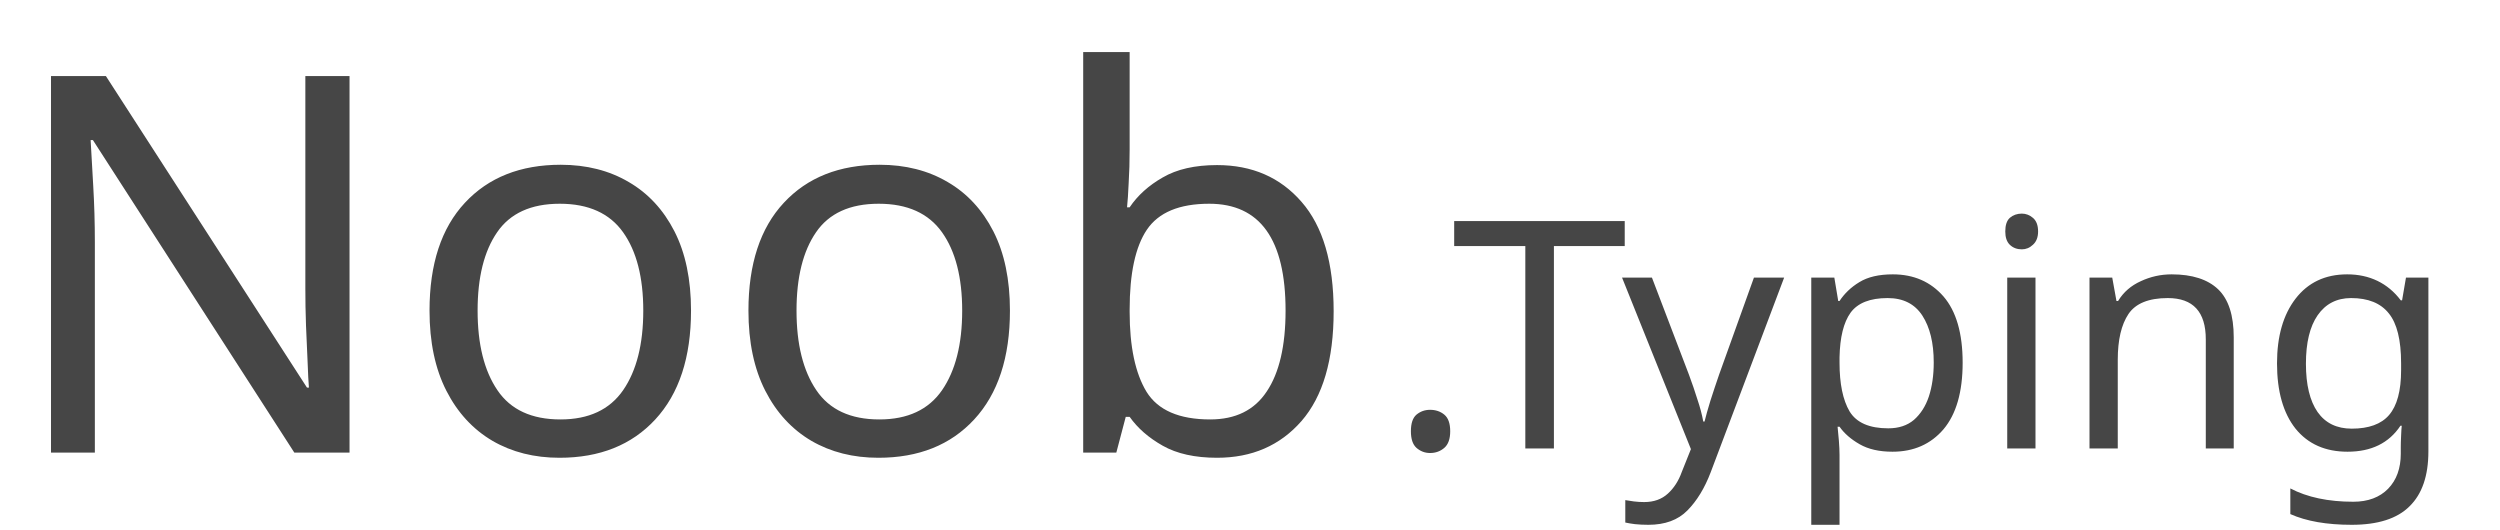
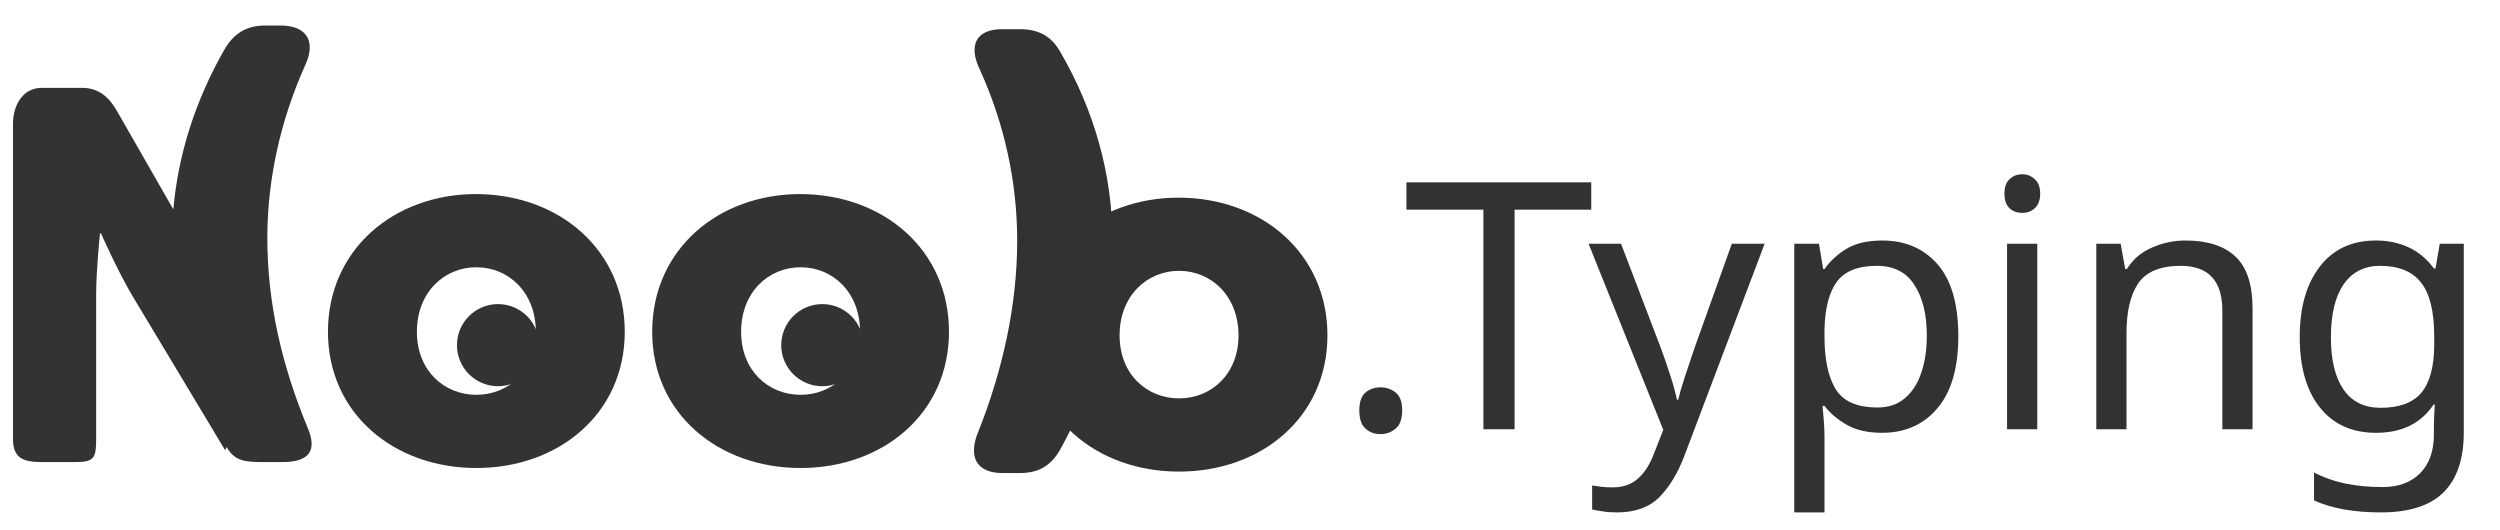
<svg xmlns="http://www.w3.org/2000/svg" version="1.1" id="Layer_1" x="0px" y="0px" width="120.25px" height="25.453px" viewBox="0 0 120.25 25.453" enable-background="new 0 0 120.25 25.453" xml:space="preserve">
+   <g display="none">
+     <text transform="matrix(1 0 0 1 0 21.7686)" display="inline" fill="#464646" font-family="'MuseoSansRounded-900'" font-size="25.354">Noob</text>
+     <text transform="matrix(1 0 0 1 66.7549 21.5713)" display="inline" fill="#464646" font-family="'MuseoSansRounded-1000'" font-size="15.329">.Typing</text>
+   </g>
  <g>
-     <text transform="matrix(1 0 0 1 0 21.7686)" fill="#464646" font-family="'MuseoSansRounded-900'" font-size="25.354">Noob</text>
-     <text transform="matrix(1 0 0 1 66.7549 21.5713)" fill="#464646" font-family="'MuseoSansRounded-1000'" font-size="15.329">.Typing</text>
+     <text transform="matrix(1 0 0 1 64.1797 20.6465)" fill="#323232" font-family="'MuseoSansRounded-900'" font-size="16.642">.Typing</text>
+     <g>
+       <path fill="#333333" d="M22.888,9.335c3.985,0,7.163,2.664,7.163,6.624c0,3.936-3.178,6.552-7.138,6.552    c-3.96,0-7.138-2.616-7.138-6.552C15.774,11.999,18.953,9.335,22.888,9.335z M22.913,18.99c1.54,0,2.86-1.149,2.86-3.031    c0-1.907-1.32-3.104-2.86-3.104s-2.86,1.197-2.86,3.104C20.052,17.841,21.373,18.99,22.913,18.99z" />
+       <circle fill="#333333" cx="23.955" cy="16.602" r="1.975" />
+     </g>
+     <g>
+       <path fill="#333333" d="M38.484,9.335c3.984,0,7.162,2.664,7.162,6.624c0,3.936-3.178,6.552-7.138,6.552    c-3.959,0-7.138-2.616-7.138-6.552C31.371,11.999,34.549,9.335,38.484,9.335z M38.508,18.99c1.541,0,2.86-1.149,2.86-3.031    c0-1.907-1.319-3.104-2.86-3.104c-1.54,0-2.86,1.197-2.86,3.104C35.648,17.841,36.968,18.99,38.508,18.99z" />
+       <circle fill="#333333" cx="39.552" cy="16.602" r="1.975" />
+     </g>
+     <path fill="#333333" d="M14.789,20.553c-1.253-3.031-1.93-6.013-1.93-9.119c0-2.782,0.627-5.63,1.805-8.261   c0.551-1.153,0.125-1.946-1.178-1.946h-0.727c-0.902,0-1.528,0.381-1.979,1.183c-1.357,2.374-2.211,4.985-2.442,7.662L5.609,5.31   C5.233,4.66,4.733,4.227,3.956,4.227H2c-0.902,0-1.375,0.831-1.375,1.733v15.162c0,0.9,0.473,1.104,1.375,1.104H3.63   c0.902,0,0.995-0.204,0.995-1.104v-6.968c0-1.128,0.183-2.928,0.183-2.928h0.05c0,0,0.802,1.814,1.503,2.992l4.436,7.386   c0.011,0.018,0.022,0.019,0.032,0.036c0.025,0.046,0.05-0.172,0.076-0.128c0.401,0.703,0.952,0.714,1.854,0.714h0.827   C14.838,22.227,15.29,21.707,14.789,20.553z" />
+     <g>
+       <path fill="#323232" d="M56.687,9.507c3.985,0,7.163,2.664,7.163,6.624c0,3.937-3.178,6.553-7.138,6.553    c-3.961,0-7.139-2.616-7.139-6.553C49.573,12.171,52.751,9.507,56.687,9.507z M56.712,19.162c1.539,0,2.86-1.149,2.86-3.031    c0-1.905-1.321-3.104-2.86-3.104c-1.541,0-2.86,1.198-2.86,3.104C53.852,18.013,55.171,19.162,56.712,19.162z" />
+       <g>
+         <g>
+           <path fill="#323232" d="M48.927,11.578c0-2.782-0.601-5.613-1.804-8.245c-0.552-1.153-0.176-1.93,1.077-1.93h0.827      c0.901,0,1.528,0.301,1.979,1.103c1.629,2.807,2.506,5.889,2.506,9.096c0,3.785-0.927,7.192-2.532,10.049      c-0.451,0.776-1.053,1.103-1.929,1.103h-0.827c-1.278,0-1.678-0.802-1.152-2.03C48.25,17.743,48.927,14.635,48.927,11.578z" />
+         </g>
+       </g>
+     </g>
  </g>
</svg>
